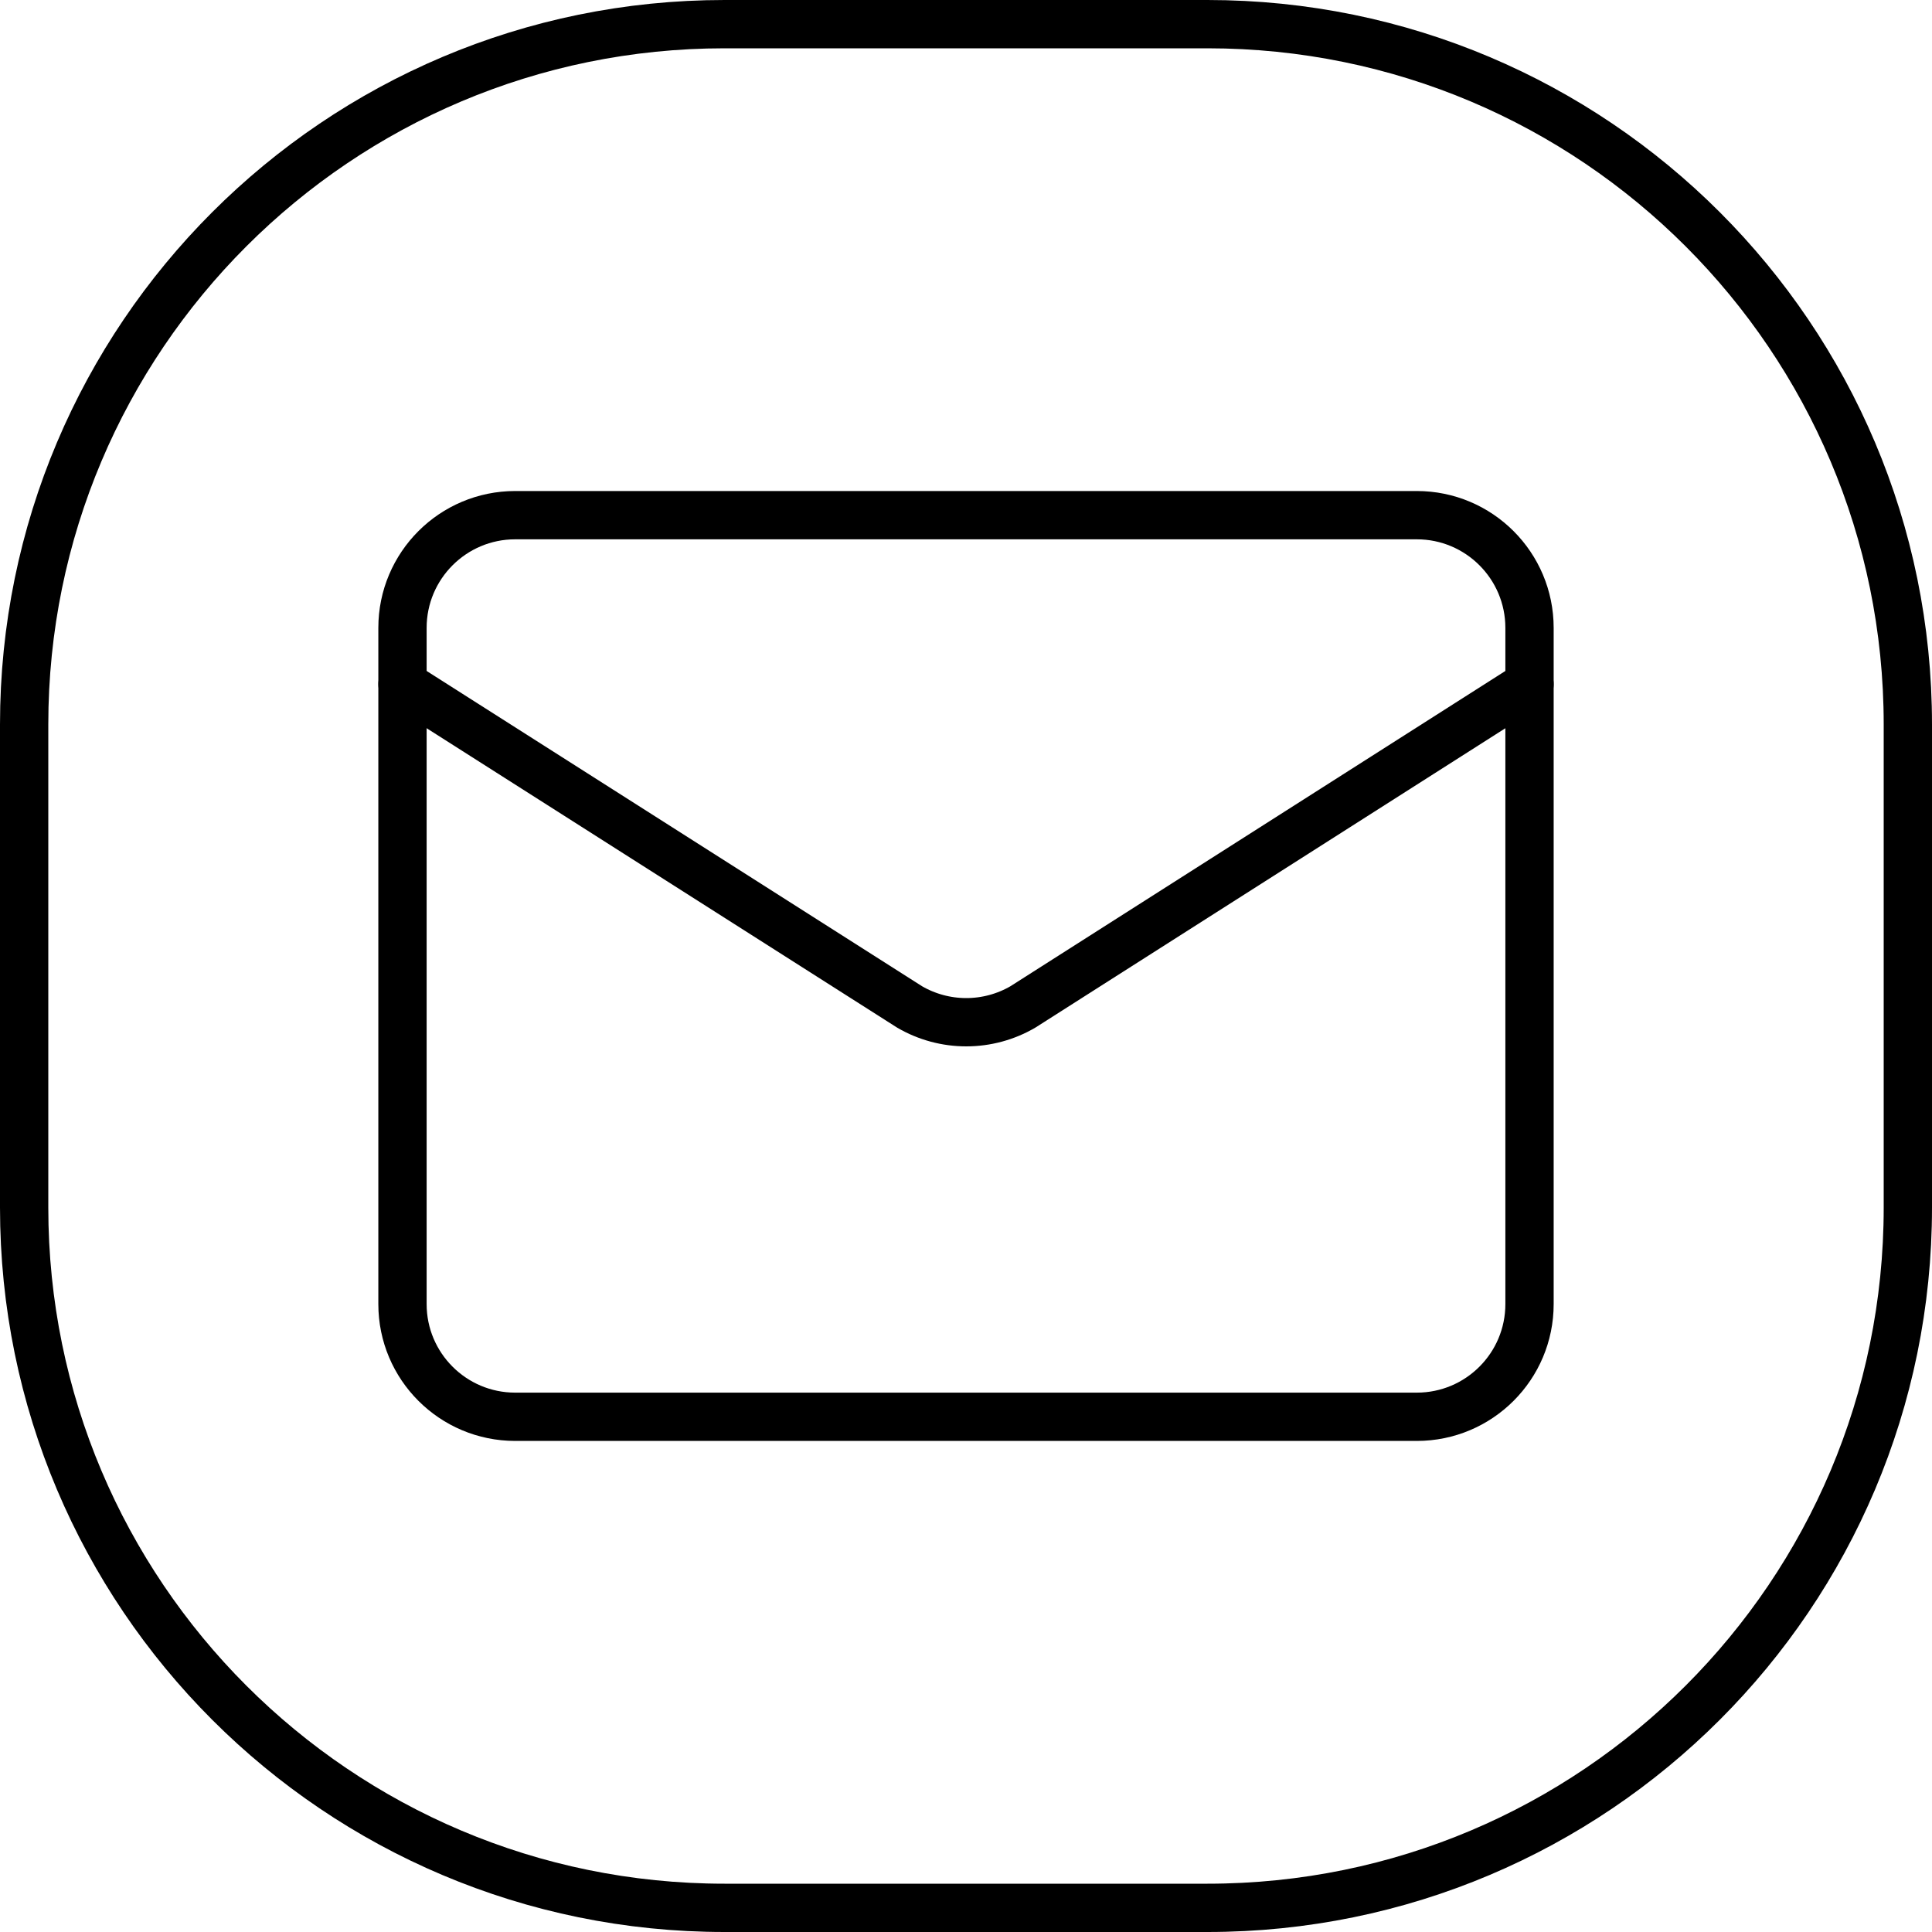
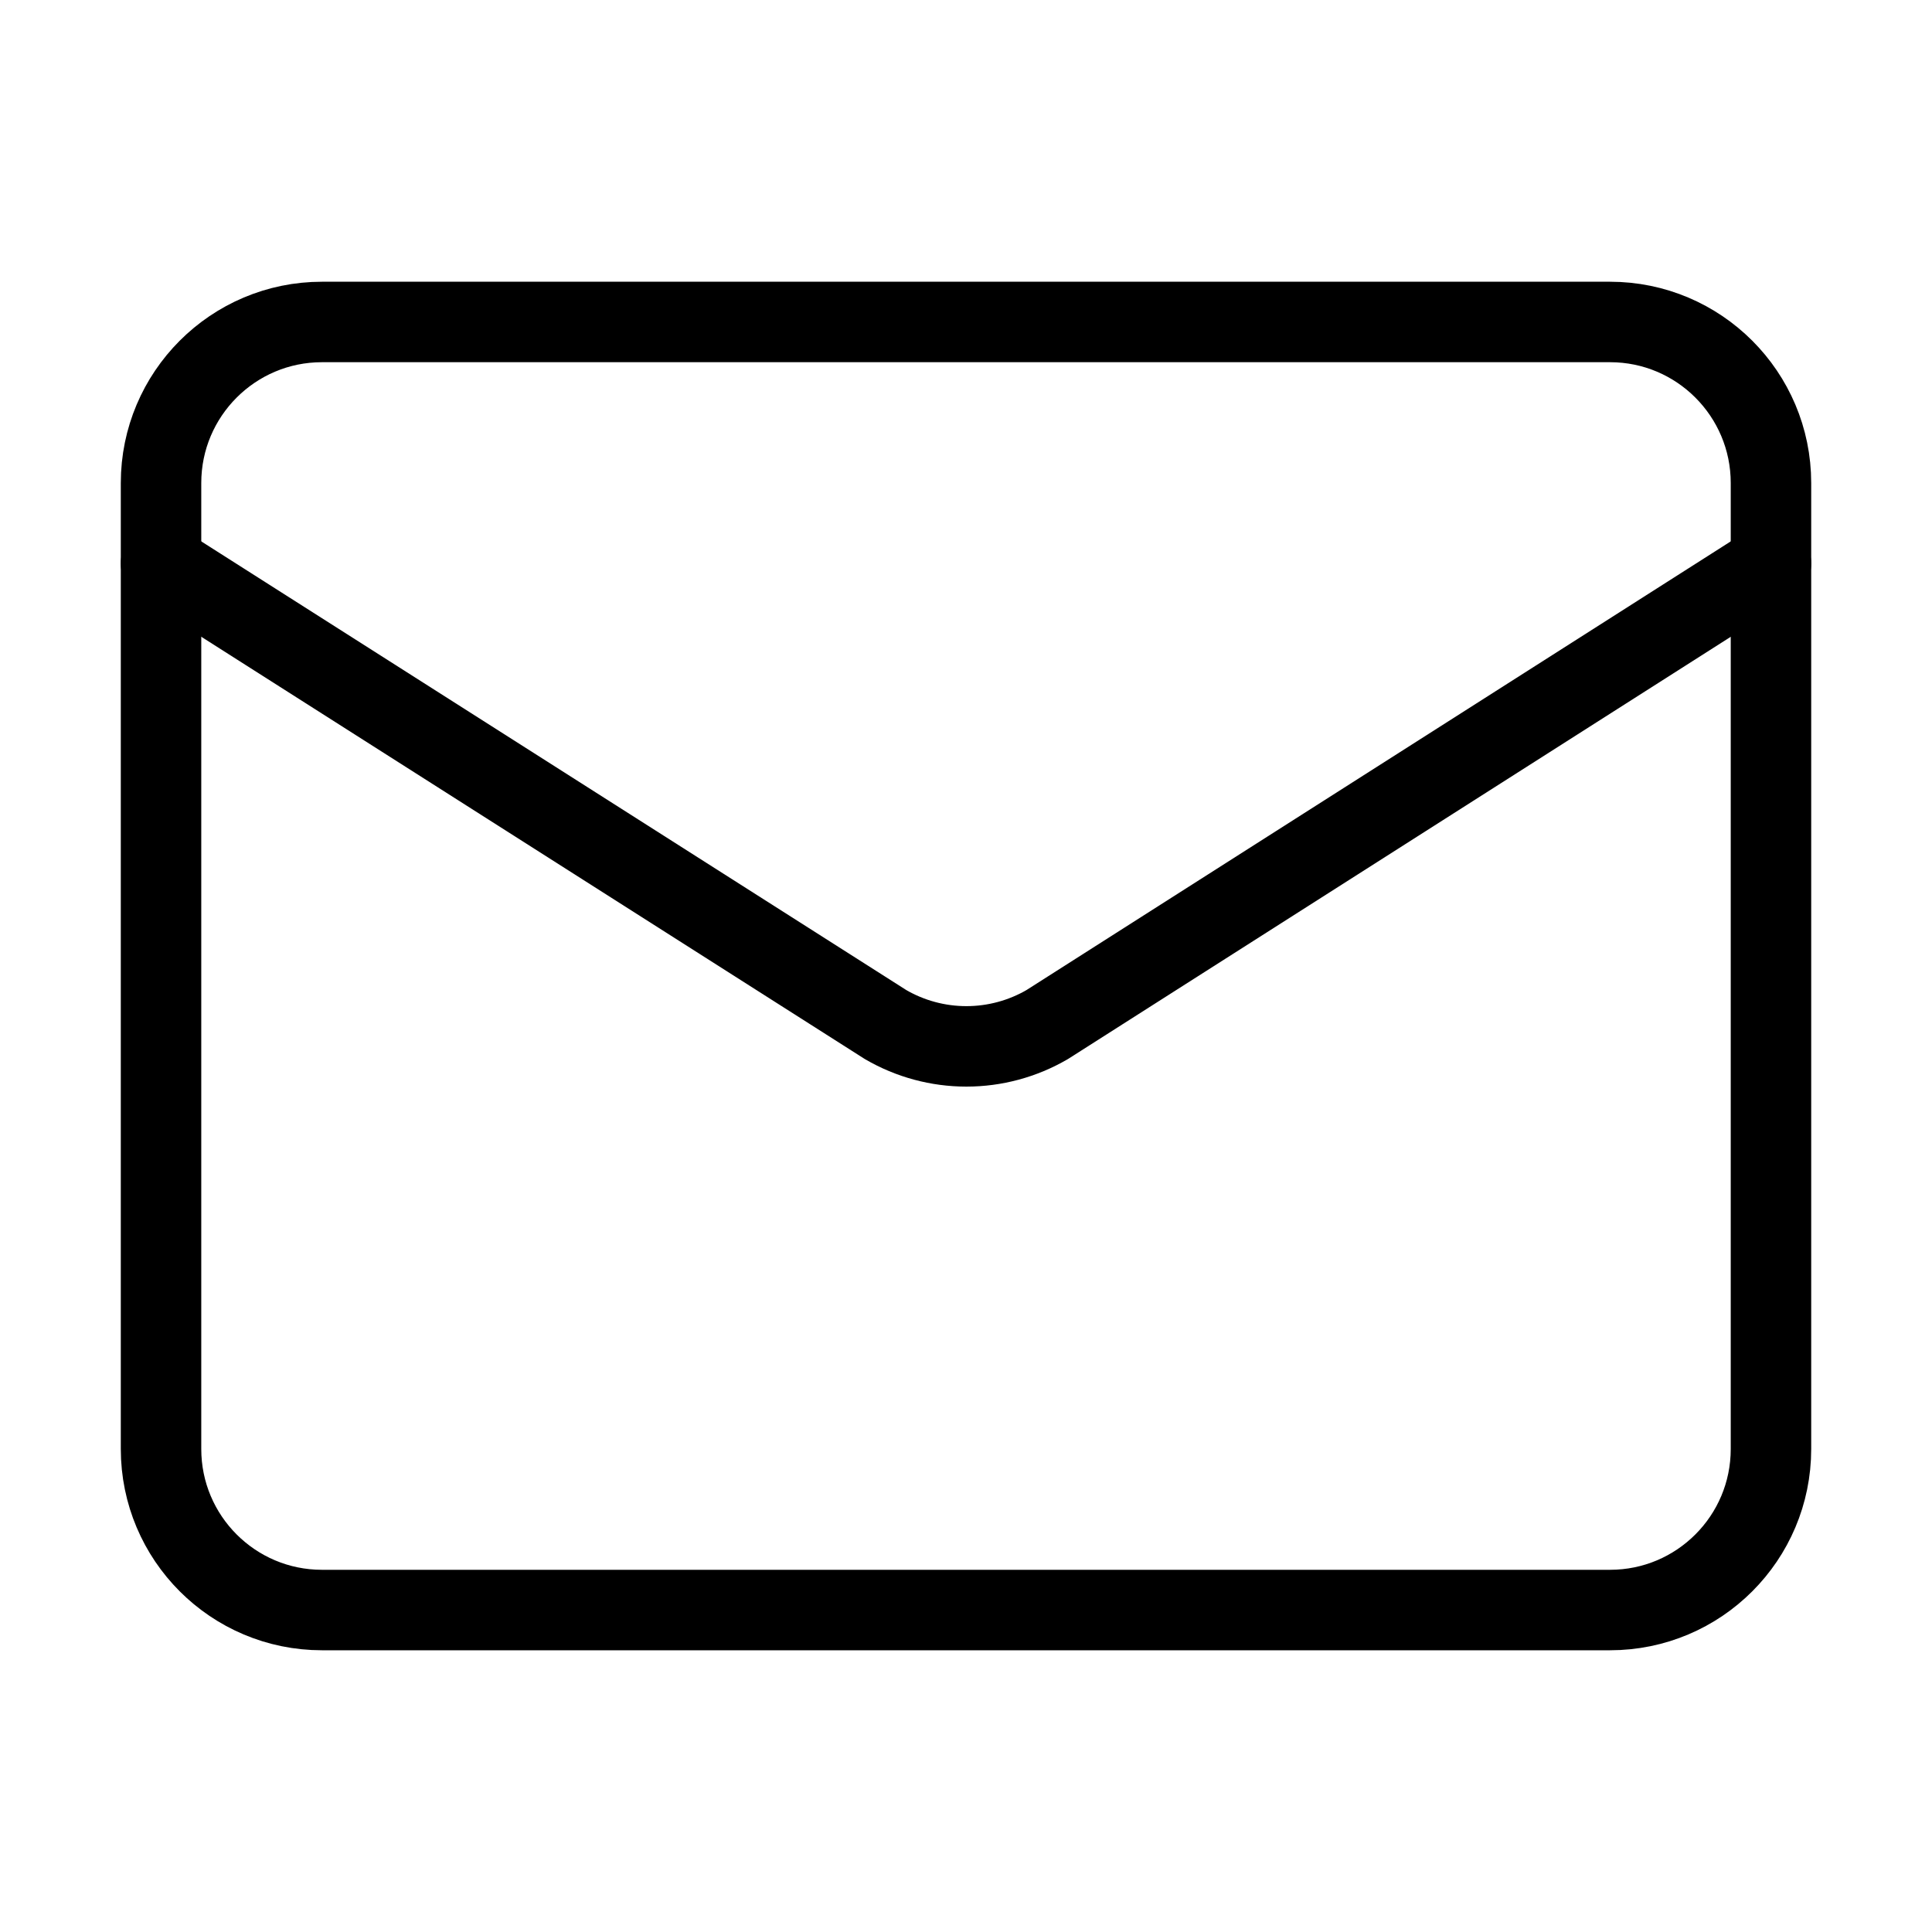
- <svg xmlns="http://www.w3.org/2000/svg" width="40" height="40" viewBox="0 0 40 40" fill="none">
-   <rect x="0.5" y="0.5" width="39" height="39" rx="14.5" stroke="black" />
-   <path d="M31.667 14.166L21.177 20.848C20.821 21.055 20.417 21.164 20.005 21.164C19.593 21.164 19.189 21.055 18.833 20.848L8.333 14.166" stroke="black" stroke-linecap="round" stroke-linejoin="round" />
-   <path d="M29.333 10.666H10.667C9.378 10.666 8.333 11.711 8.333 13V27C8.333 28.288 9.378 29.333 10.667 29.333H29.333C30.622 29.333 31.667 28.288 31.667 27V13C31.667 11.711 30.622 10.666 29.333 10.666Z" stroke="black" stroke-linecap="round" stroke-linejoin="round" />
+ <svg xmlns="http://www.w3.org/2000/svg" width="20" height="20" viewBox="0 0 20 20" fill="none">
+   <path d="M18.333 5.833L10.841 10.606C10.587 10.754 10.298 10.832 10.004 10.832C9.71 10.832 9.421 10.754 9.167 10.606L1.667 5.833" stroke="black" stroke-width="0.833" stroke-linecap="round" stroke-linejoin="round" />
+   <path d="M16.667 3.333H3.333C2.413 3.333 1.667 4.08 1.667 5V15C1.667 15.921 2.413 16.667 3.333 16.667H16.667C17.587 16.667 18.333 15.921 18.333 15V5C18.333 4.08 17.587 3.333 16.667 3.333Z" stroke="black" stroke-width="0.833" stroke-linecap="round" stroke-linejoin="round" />
</svg>
